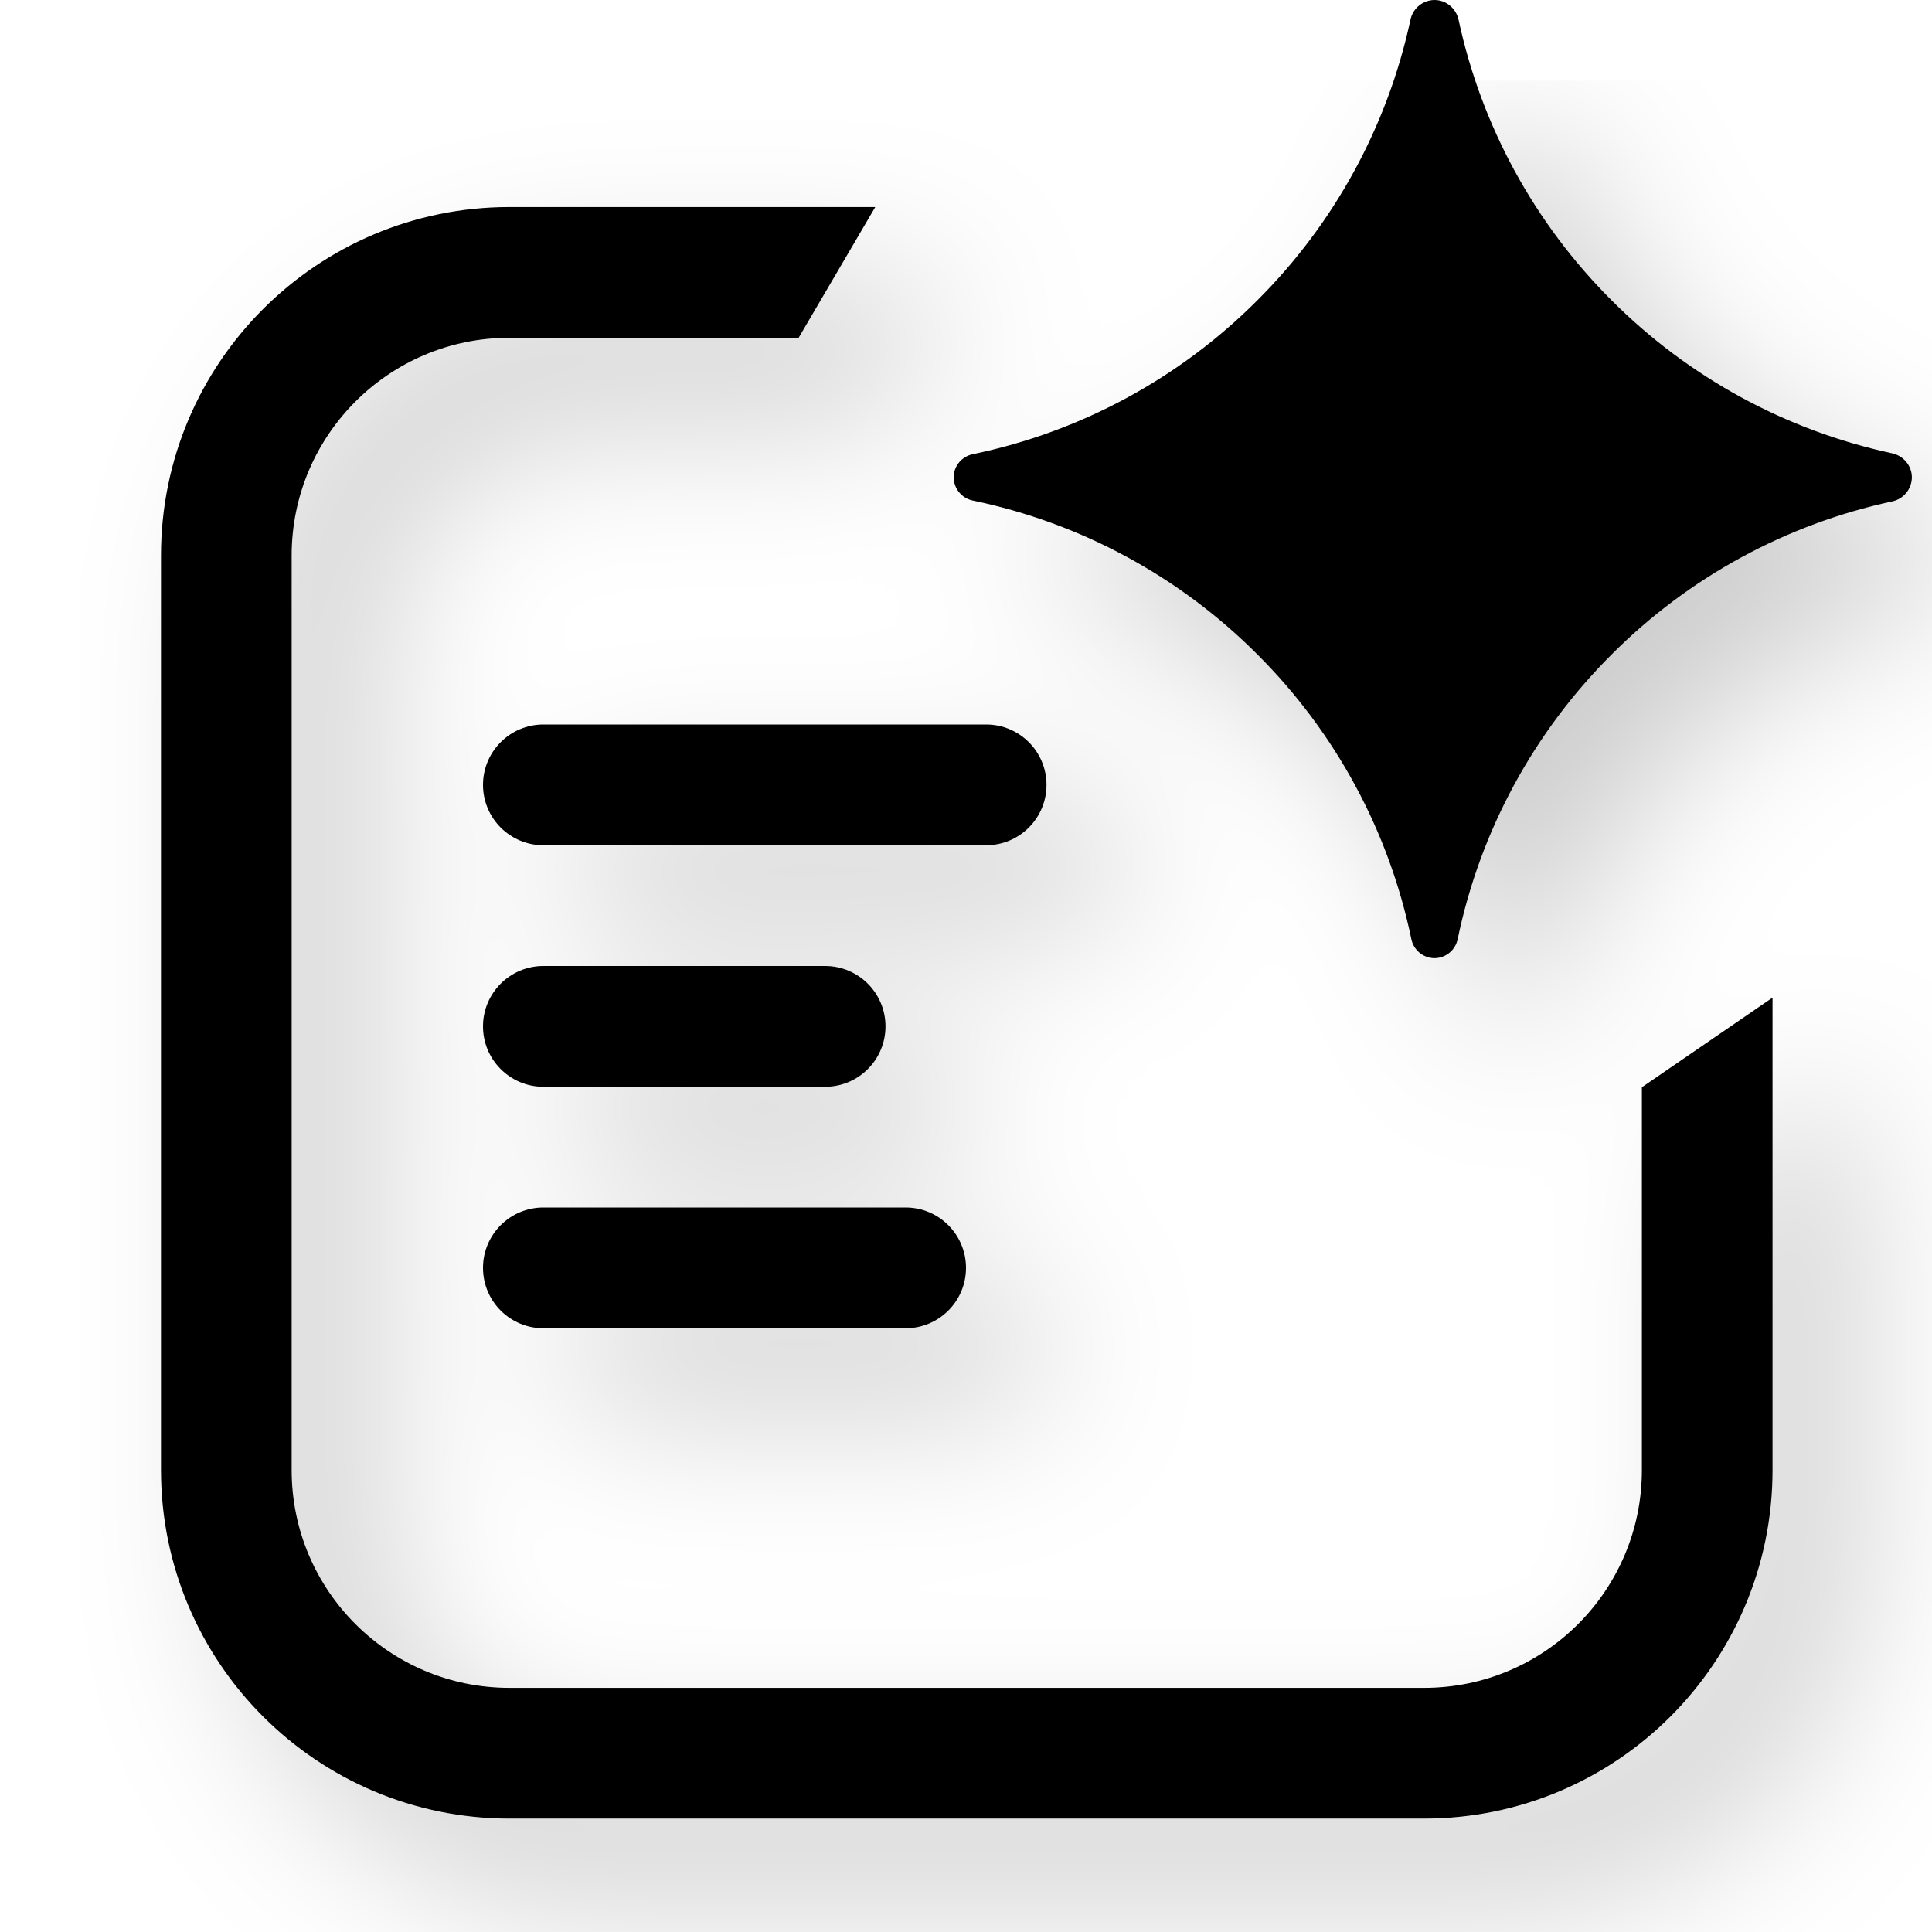
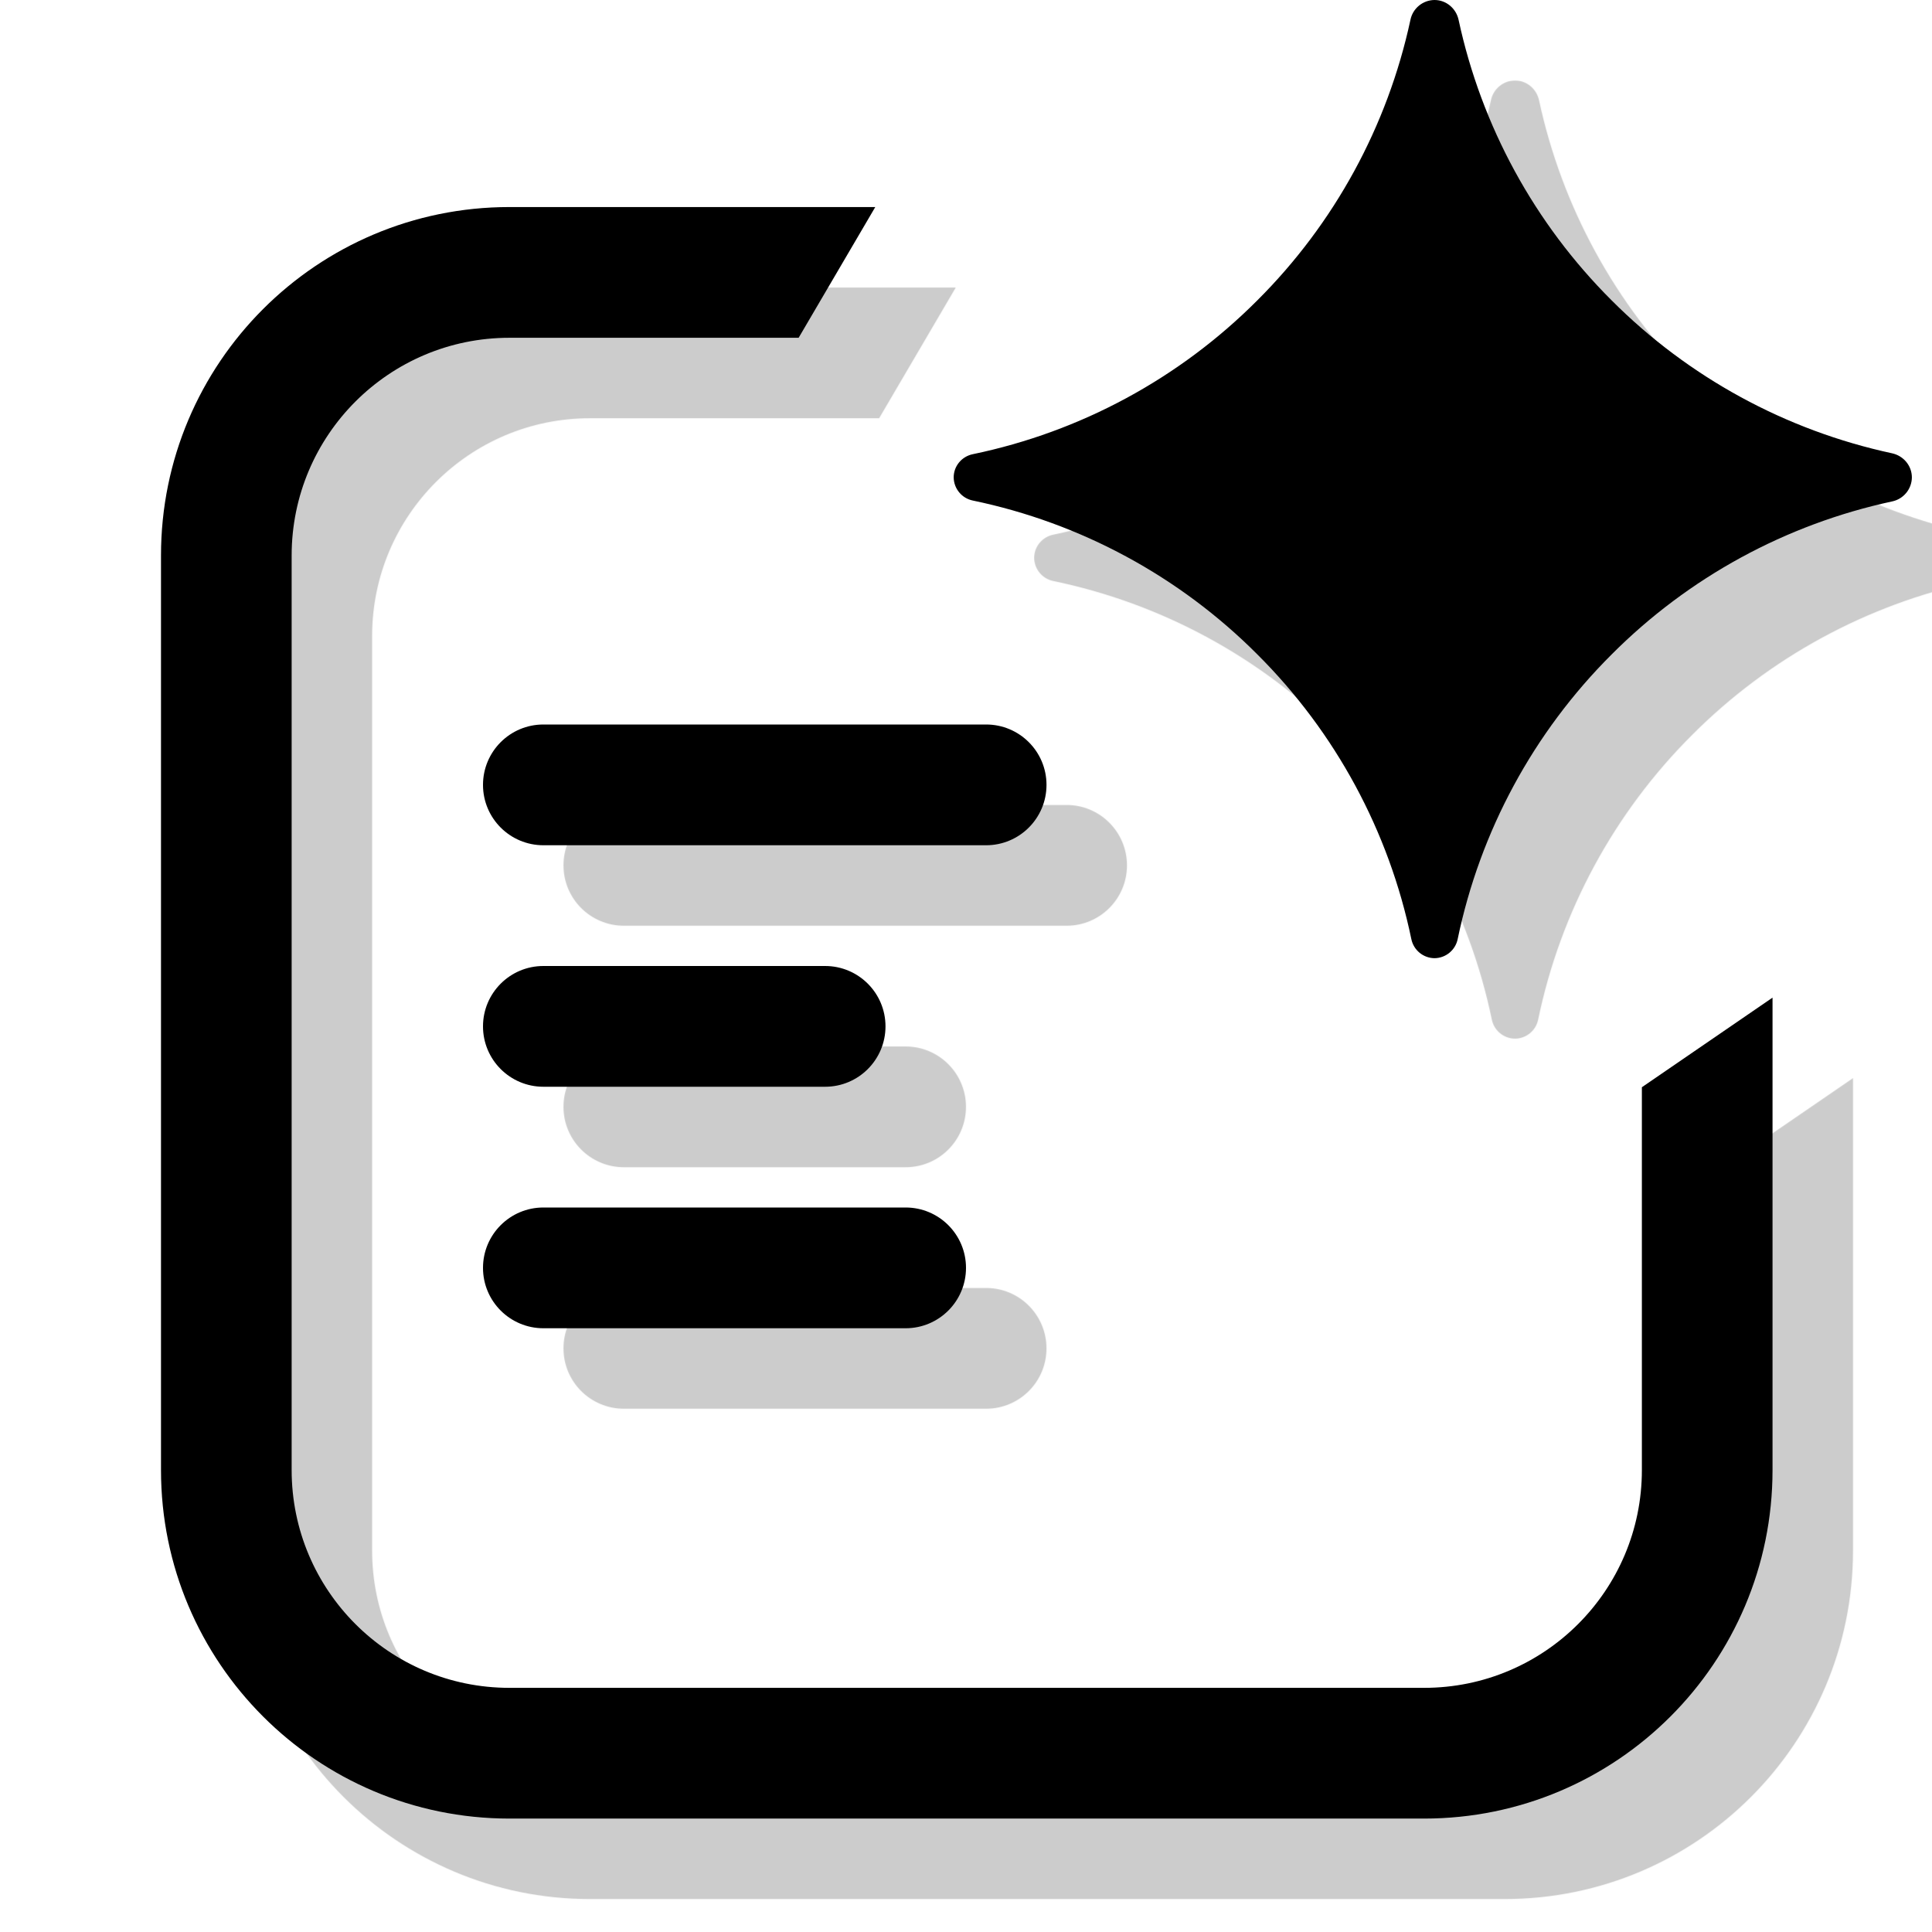
<svg xmlns="http://www.w3.org/2000/svg" fill="currentColor" fill-rule="evenodd" height="1em" style="flex:none;line-height:1" viewBox="0 0 24 24" width="1em">
  <defs>
-     <filter id="simpleShadow10">
-       <feDropShadow dx="1" dy="1" stdDeviation="1" flood-opacity="0.2" />
+     <filter id="layered">
+       <feOffset dx="1" dy="1" in="SourceAlpha" result="offsetblur" />
+       <feFlood flood-color="#000000" flood-opacity="0.2" />
+       <feComposite in2="offsetblur" operator="in" />
+       <feMerge>
+         <feMergeNode in="SourceGraphic" />
+         <feMergeNode />
+       </feMerge>
    </filter>
  </defs>
-   <g filter="url(#simpleShadow10)">
+   <g filter="url(#layered)">
    <path d="M9.921 4.196H6.328A2.705 2.705 0 003.623 6.9v11.362a2.705 2.705 0 002.705 2.705h11.363a2.705 2.705 0 002.705-2.705v-4.756l1.623-1.113v5.87a4.329 4.329 0 01-4.328 4.328H6.328A4.329 4.329 0 012 18.263V6.901a4.328 4.328 0 014.328-4.329h4.545l-.952 1.624z" />
    <path d="M17.82 0c.145 0 .268.104.299.246a7 7 0 001.9 3.484 7 7 0 003.485 1.901c.142.031.246.154.246.3a.308.308 0 01-.246.298A7 7 0 0020.02 8.13a7 7 0 00-1.912 3.535.297.297 0 01-.288.238.297.297 0 01-.288-.238A7 7 0 0015.62 8.13a7 7 0 00-3.535-1.912.297.297 0 01-.238-.288c0-.14.1-.26.238-.288A7 7 0 0015.62 3.73 7.001 7.001 0 0017.521.246.308.308 0 0117.82 0z" />
    <rect x="6" y="9" width="7" height="1.5" rx="0.75" />
    <rect x="6" y="12" width="5" height="1.5" rx="0.75" />
    <rect x="6" y="15" width="6" height="1.5" rx="0.75" />
  </g>
</svg>
